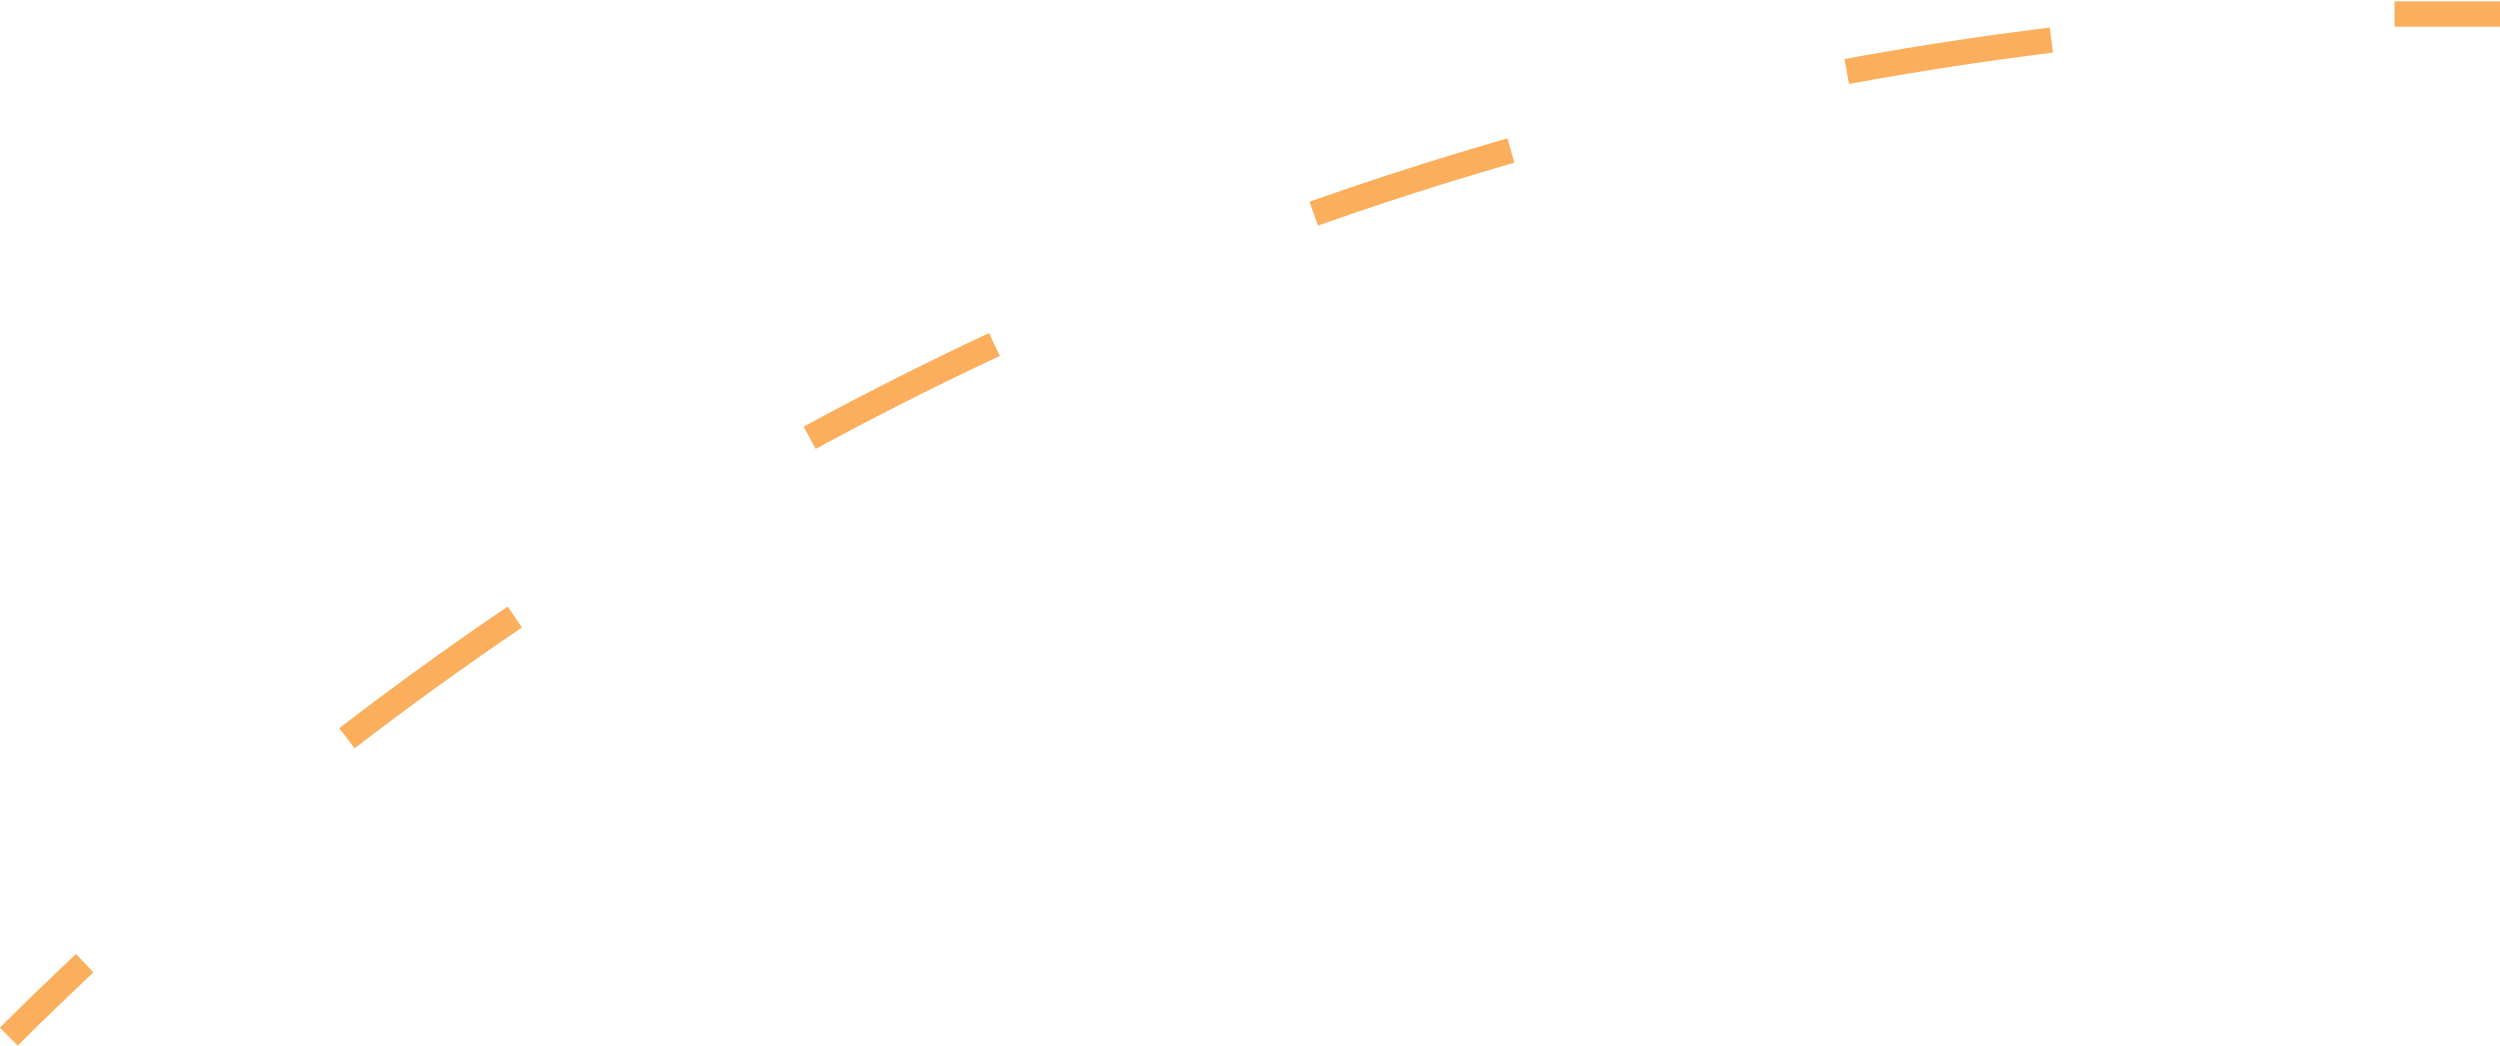
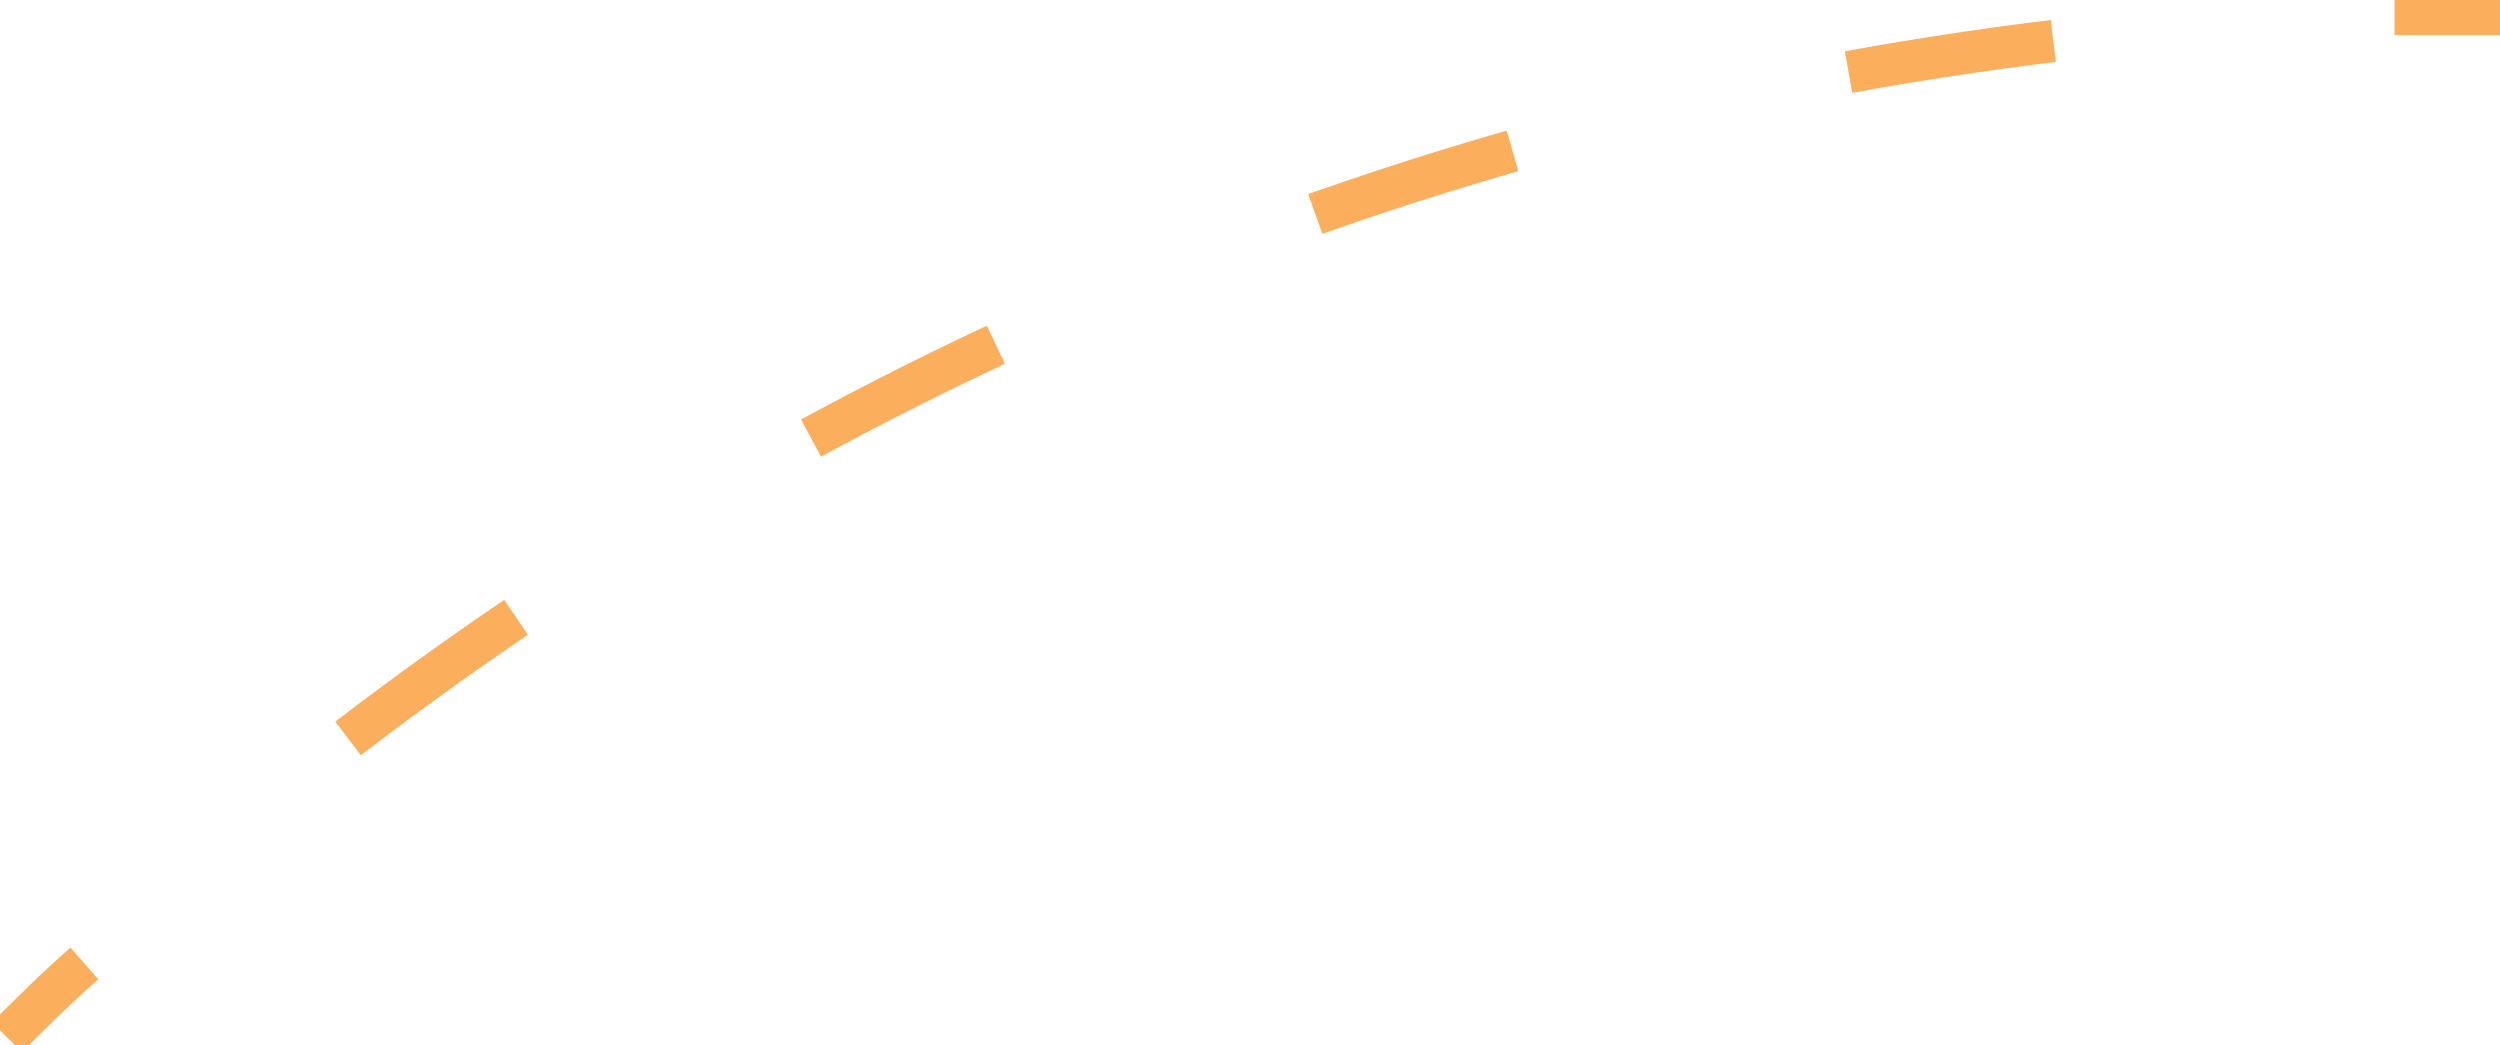
- <svg xmlns="http://www.w3.org/2000/svg" viewBox="0 0 71.12 29.74">
-   <defs>
-     <style>.cls-1,.cls-2{fill:none;stroke:#fbae5c;stroke-linejoin:round;stroke-width:0.72px;}.cls-2{stroke-dasharray:5.89 9.82;}</style>
-   </defs>
-   <g id="Layer_2" data-name="Layer 2">
+ <svg xmlns="http://www.w3.org/2000/svg" version="1.1" id="Layer_1" x="0px" y="0px" viewBox="0 0 71.1 29.7" style="enable-background:new 0 0 71.1 29.7;" xml:space="preserve">
+   <style type="text/css">
+ 	.st0{fill:none;stroke:#FBAE5C;stroke-width:1.2;stroke-linejoin:round;}
+ 	.st1{fill:none;stroke:#FBAE5C;stroke-width:1.2;stroke-linejoin:round;stroke-dasharray:5.89,9.82;}
+ </style>
+   <g id="Layer_2_00000024680921252071785460000012889825881643336611_">
    <g id="Stroke">
-       <path class="cls-1" d="M.25,29.49c.71-.71,1.43-1.4,2.16-2.09" />
-       <path class="cls-2" d="M9.87,21A99.67,99.67,0,0,1,63.23.66" />
-       <path class="cls-1" d="M68.12.4c1,0,2,0,3,0" />
+       <path class="st0" d="M0.2,29.5c0.7-0.7,1.4-1.4,2.2-2.1" />
+       <path class="st1" d="M9.9,21C25.3,9.2,43.8,2.1,63.2,0.7" />
+       <path class="st0" d="M68.1,0.4c1,0,2,0,3,0" />
    </g>
  </g>
</svg>
